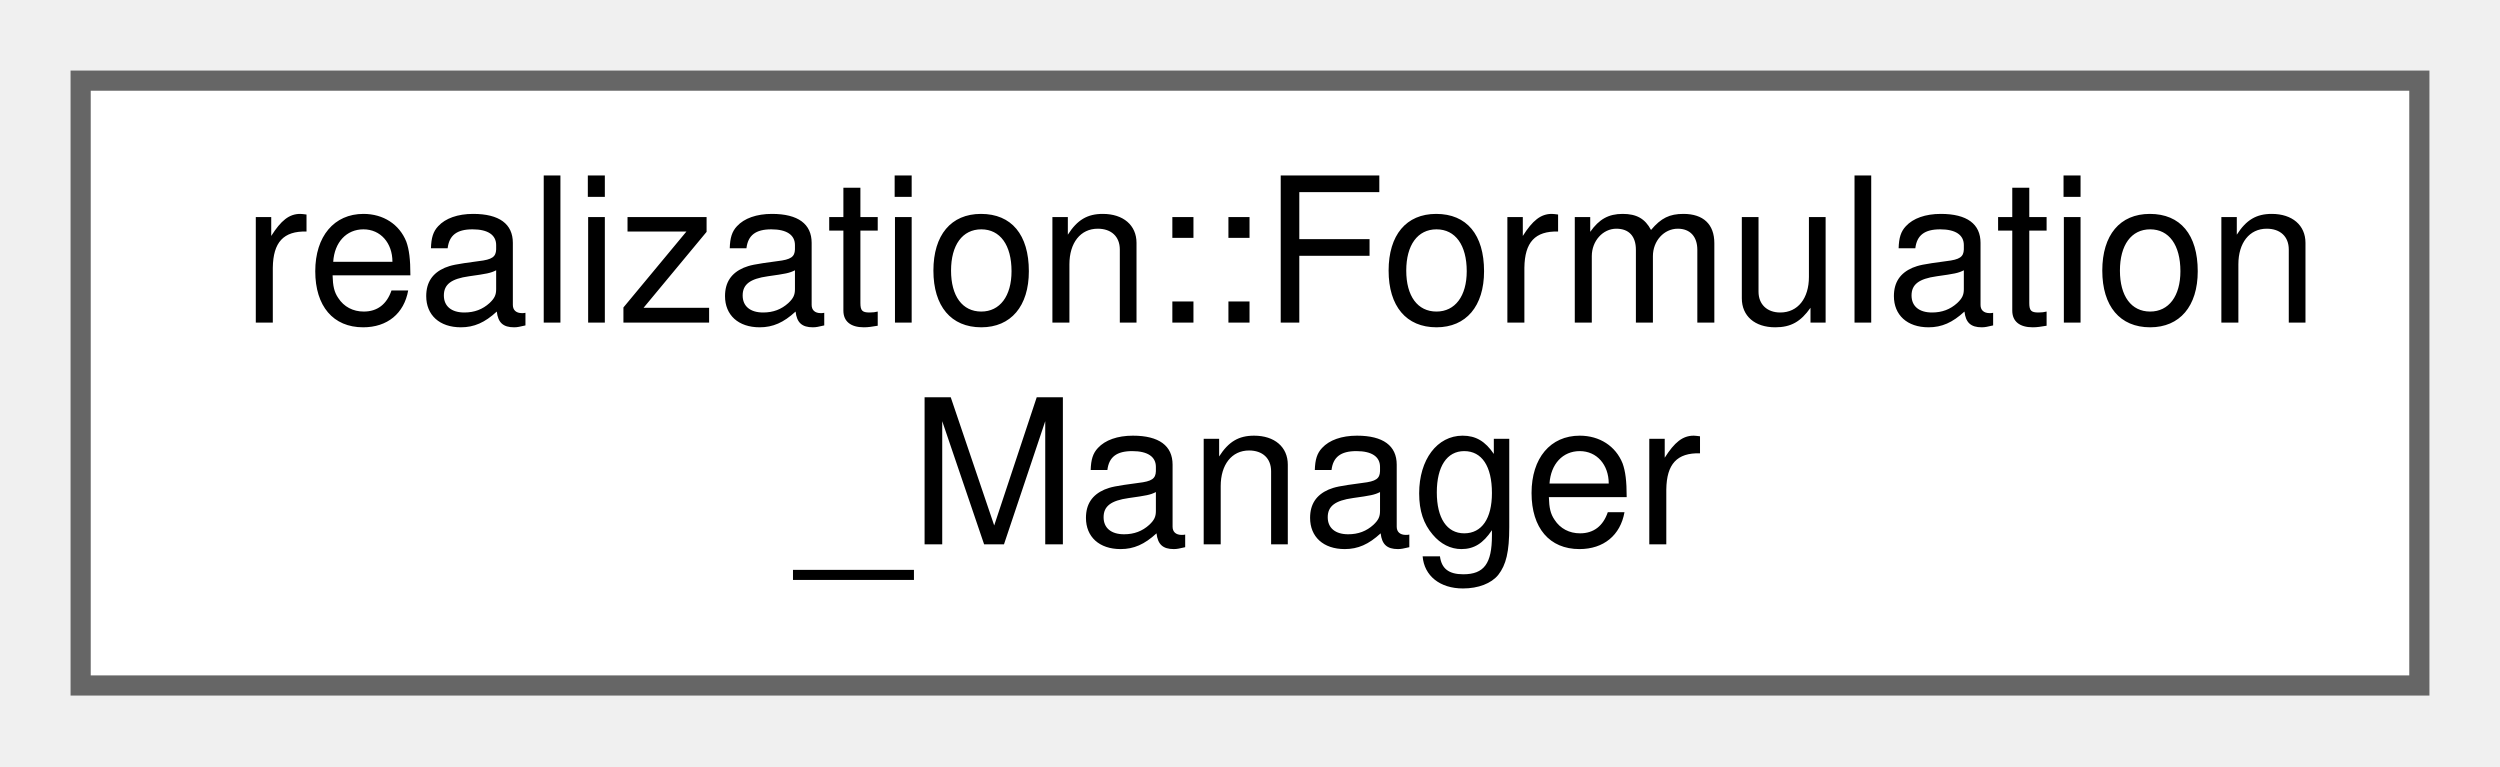
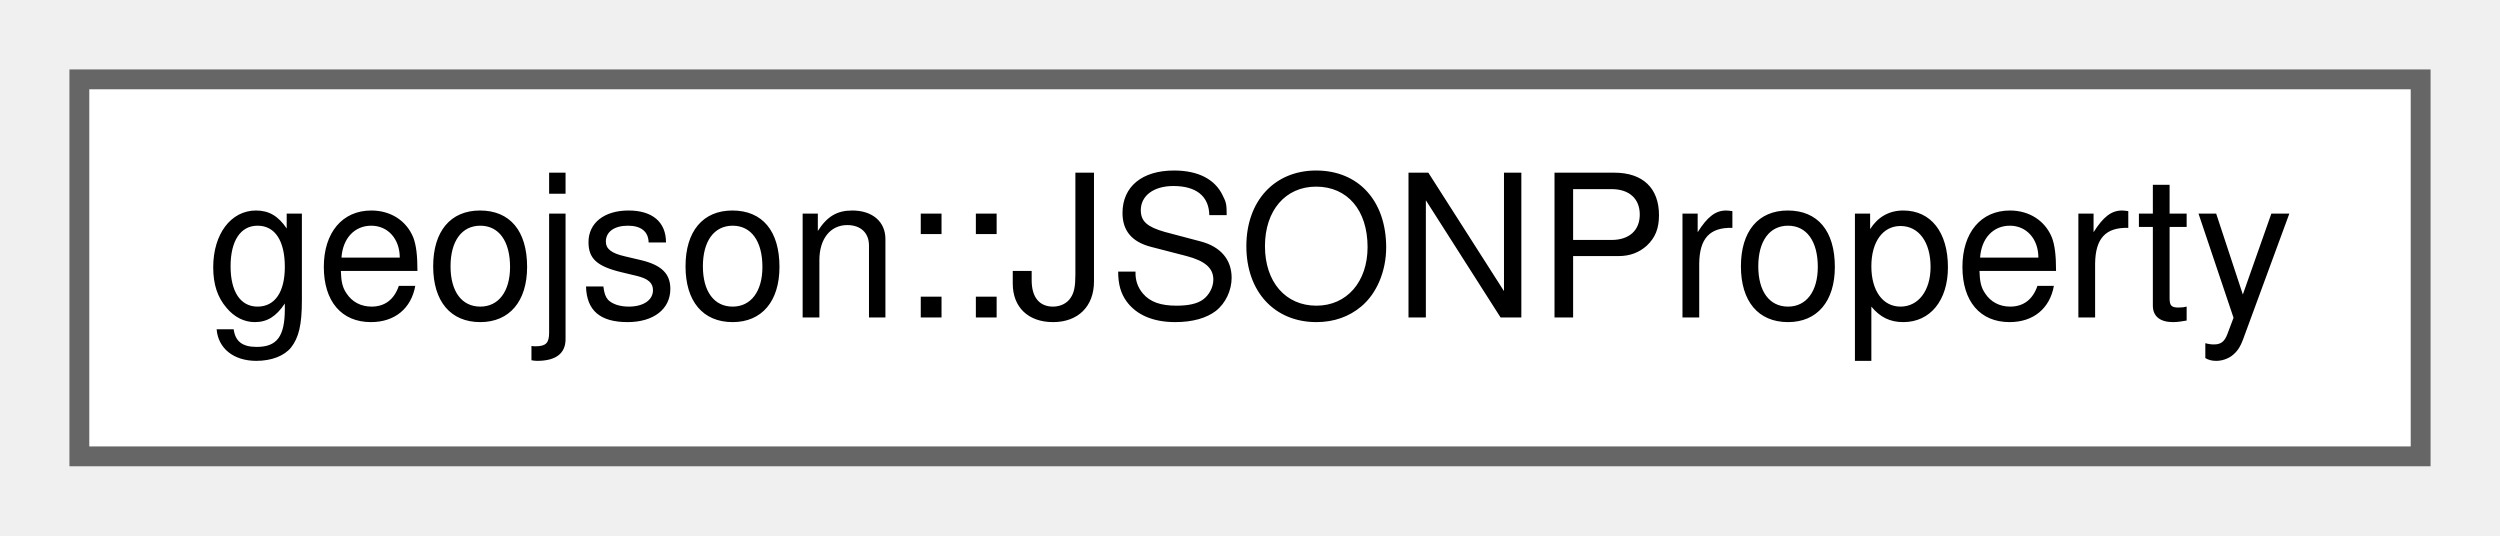
- <svg xmlns="http://www.w3.org/2000/svg" xmlns:xlink="http://www.w3.org/1999/xlink" width="124pt" height="38pt" viewBox="0.00 0.00 124.00 38.00">
-   <g id="graph0" class="graph" transform="scale(1 1) rotate(0) translate(4 34)">
+ <svg xmlns="http://www.w3.org/2000/svg" xmlns:xlink="http://www.w3.org/1999/xlink" width="126pt" height="27pt" viewBox="0.00 0.00 126.00 27.00">
+   <g id="graph0" class="graph" transform="scale(1 1) rotate(0) translate(4 23)">
    <g id="node1" class="node">
      <g id="a_node1">
-         <a xlink:href="classrealization_1_1_formulation___manager.html" target="_top" xlink:title=" ">
-           <polygon fill="white" stroke="#666666" points="116,-30 0,-30 0,0 116,0 116,-30" />
-           <text text-anchor="start" x="8" y="-18" font-family="Helvetica,sans-Serif" font-size="10.00">realization::Formulation</text>
-           <text text-anchor="middle" x="58" y="-7" font-family="Helvetica,sans-Serif" font-size="10.00">_Manager</text>
+         <a xlink:href="classgeojson_1_1_j_s_o_n_property.html" target="_top" xlink:title="@TODO: Convert JSONProperty into a variant of the supported types">
+           <polygon fill="white" stroke="#666666" points="118,-19 0,-19 0,0 118,0 118,-19" />
+           <text text-anchor="middle" x="59" y="-7" font-family="Helvetica,sans-Serif" font-size="10.00">geojson::JSONProperty</text>
        </a>
      </g>
    </g>
  </g>
</svg>
